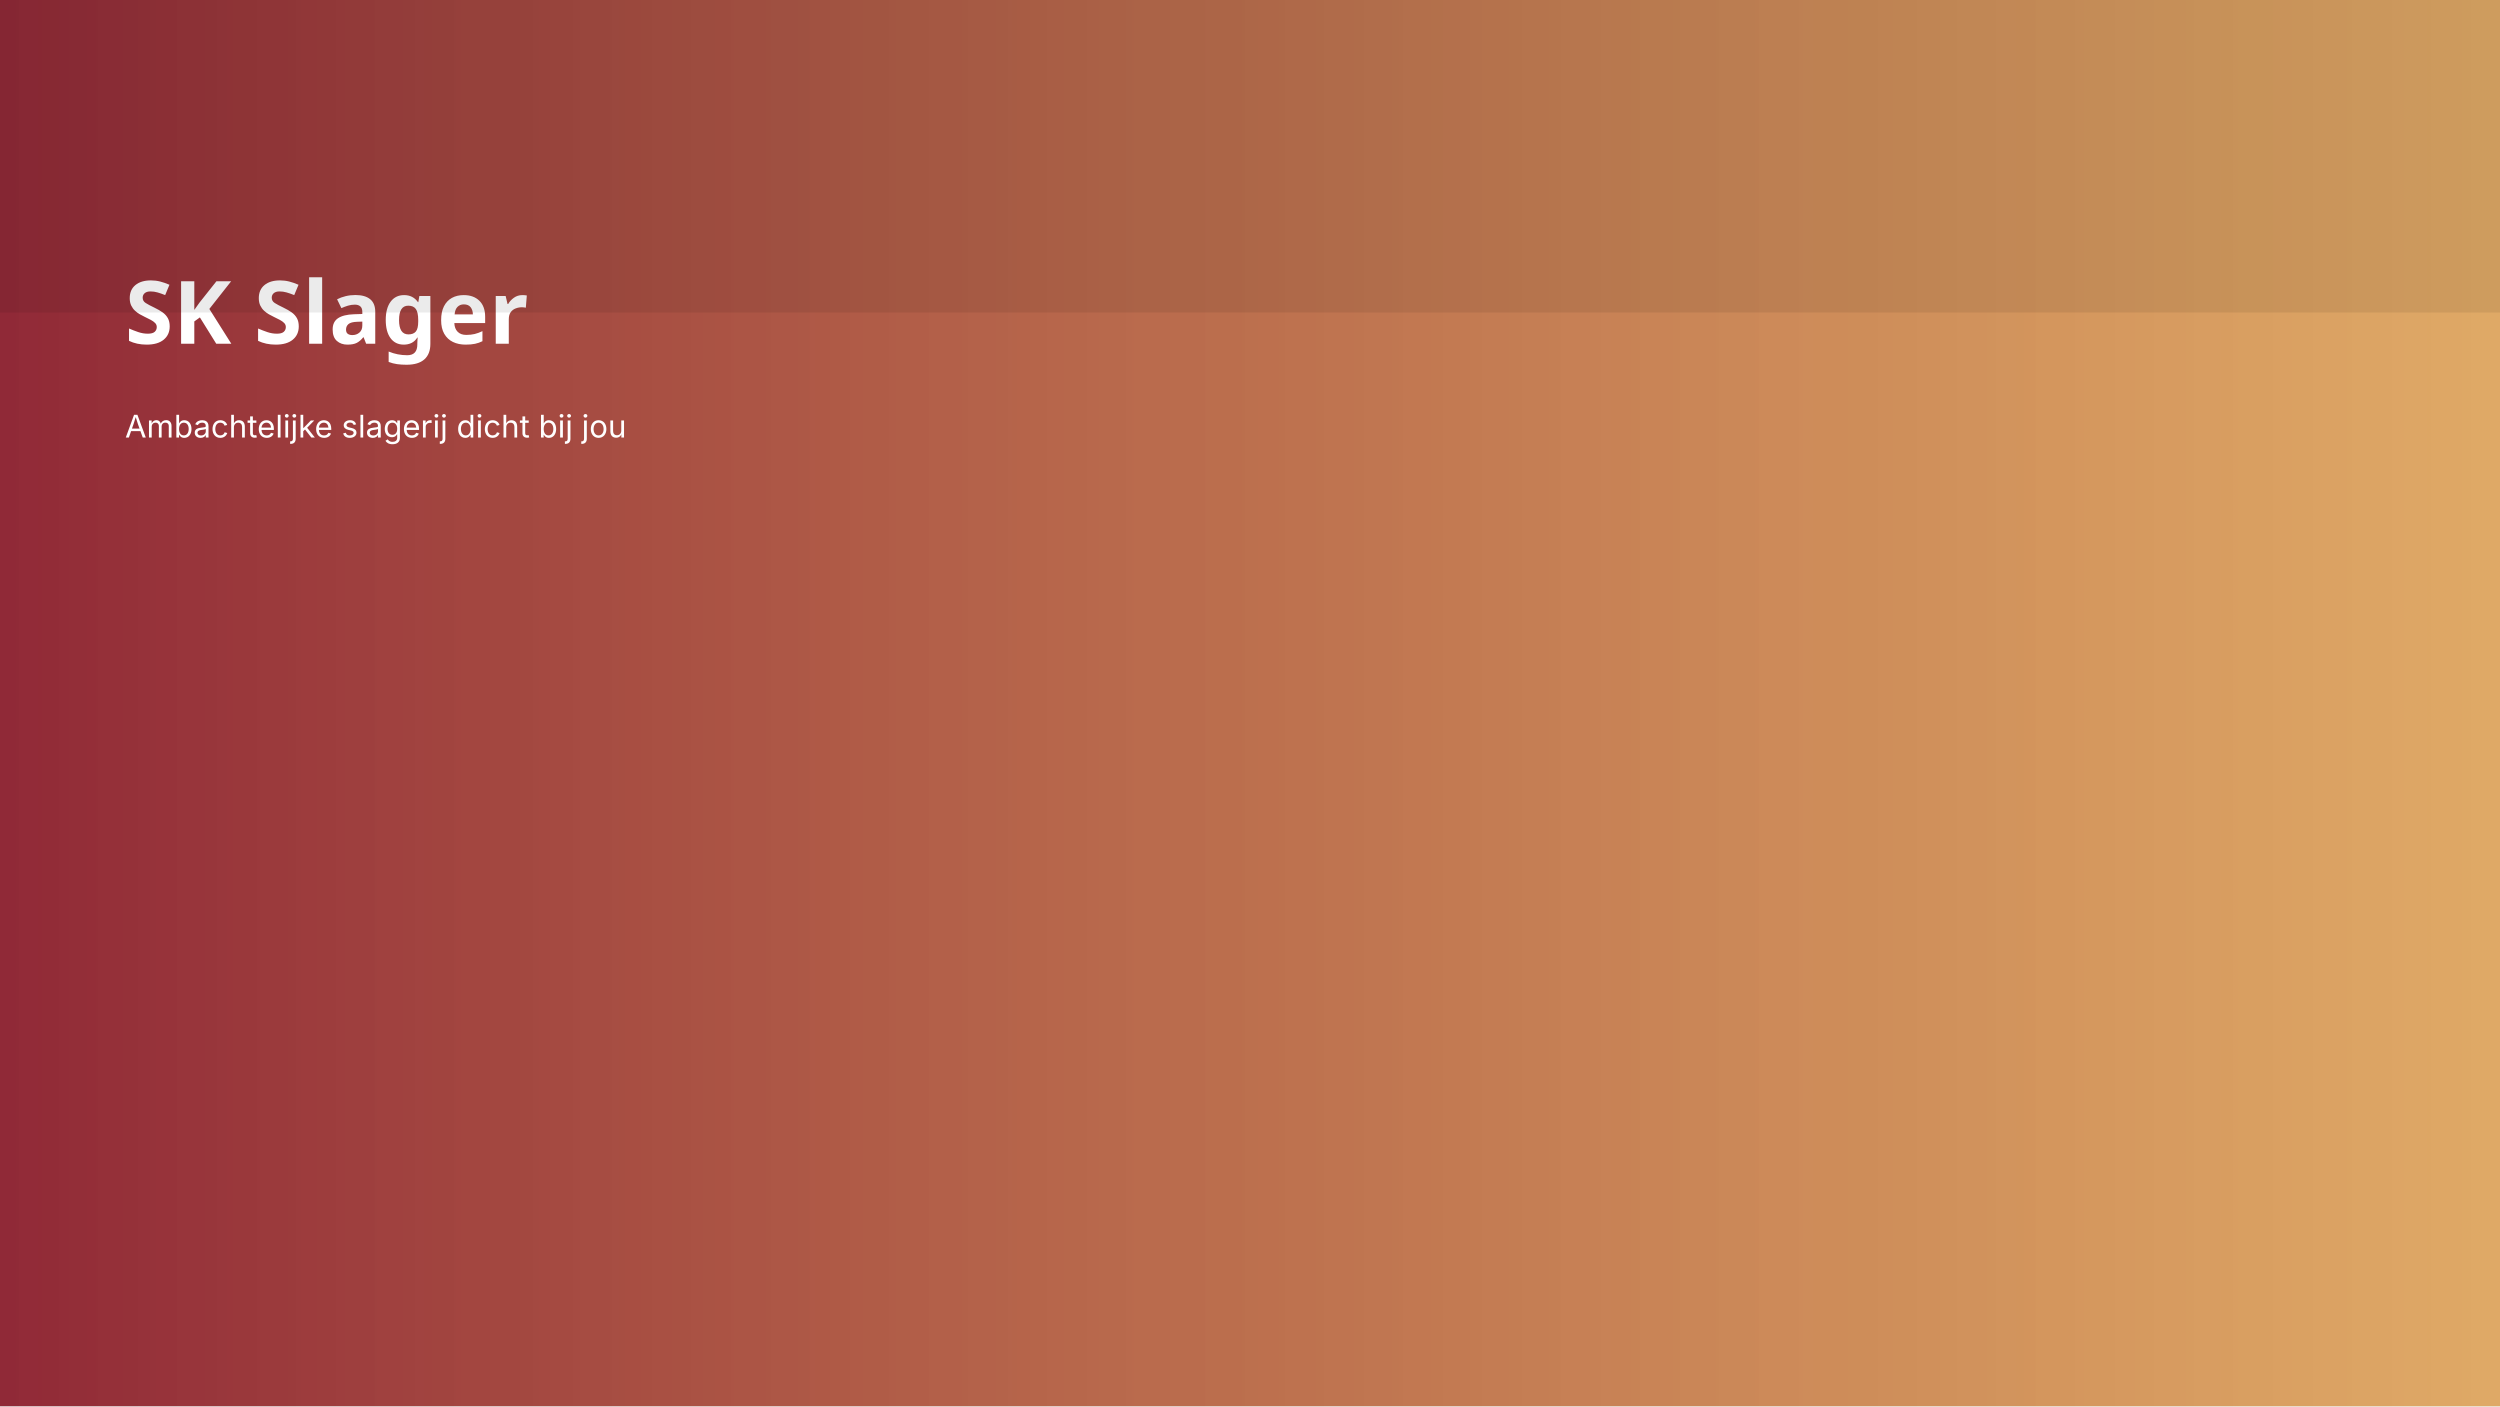
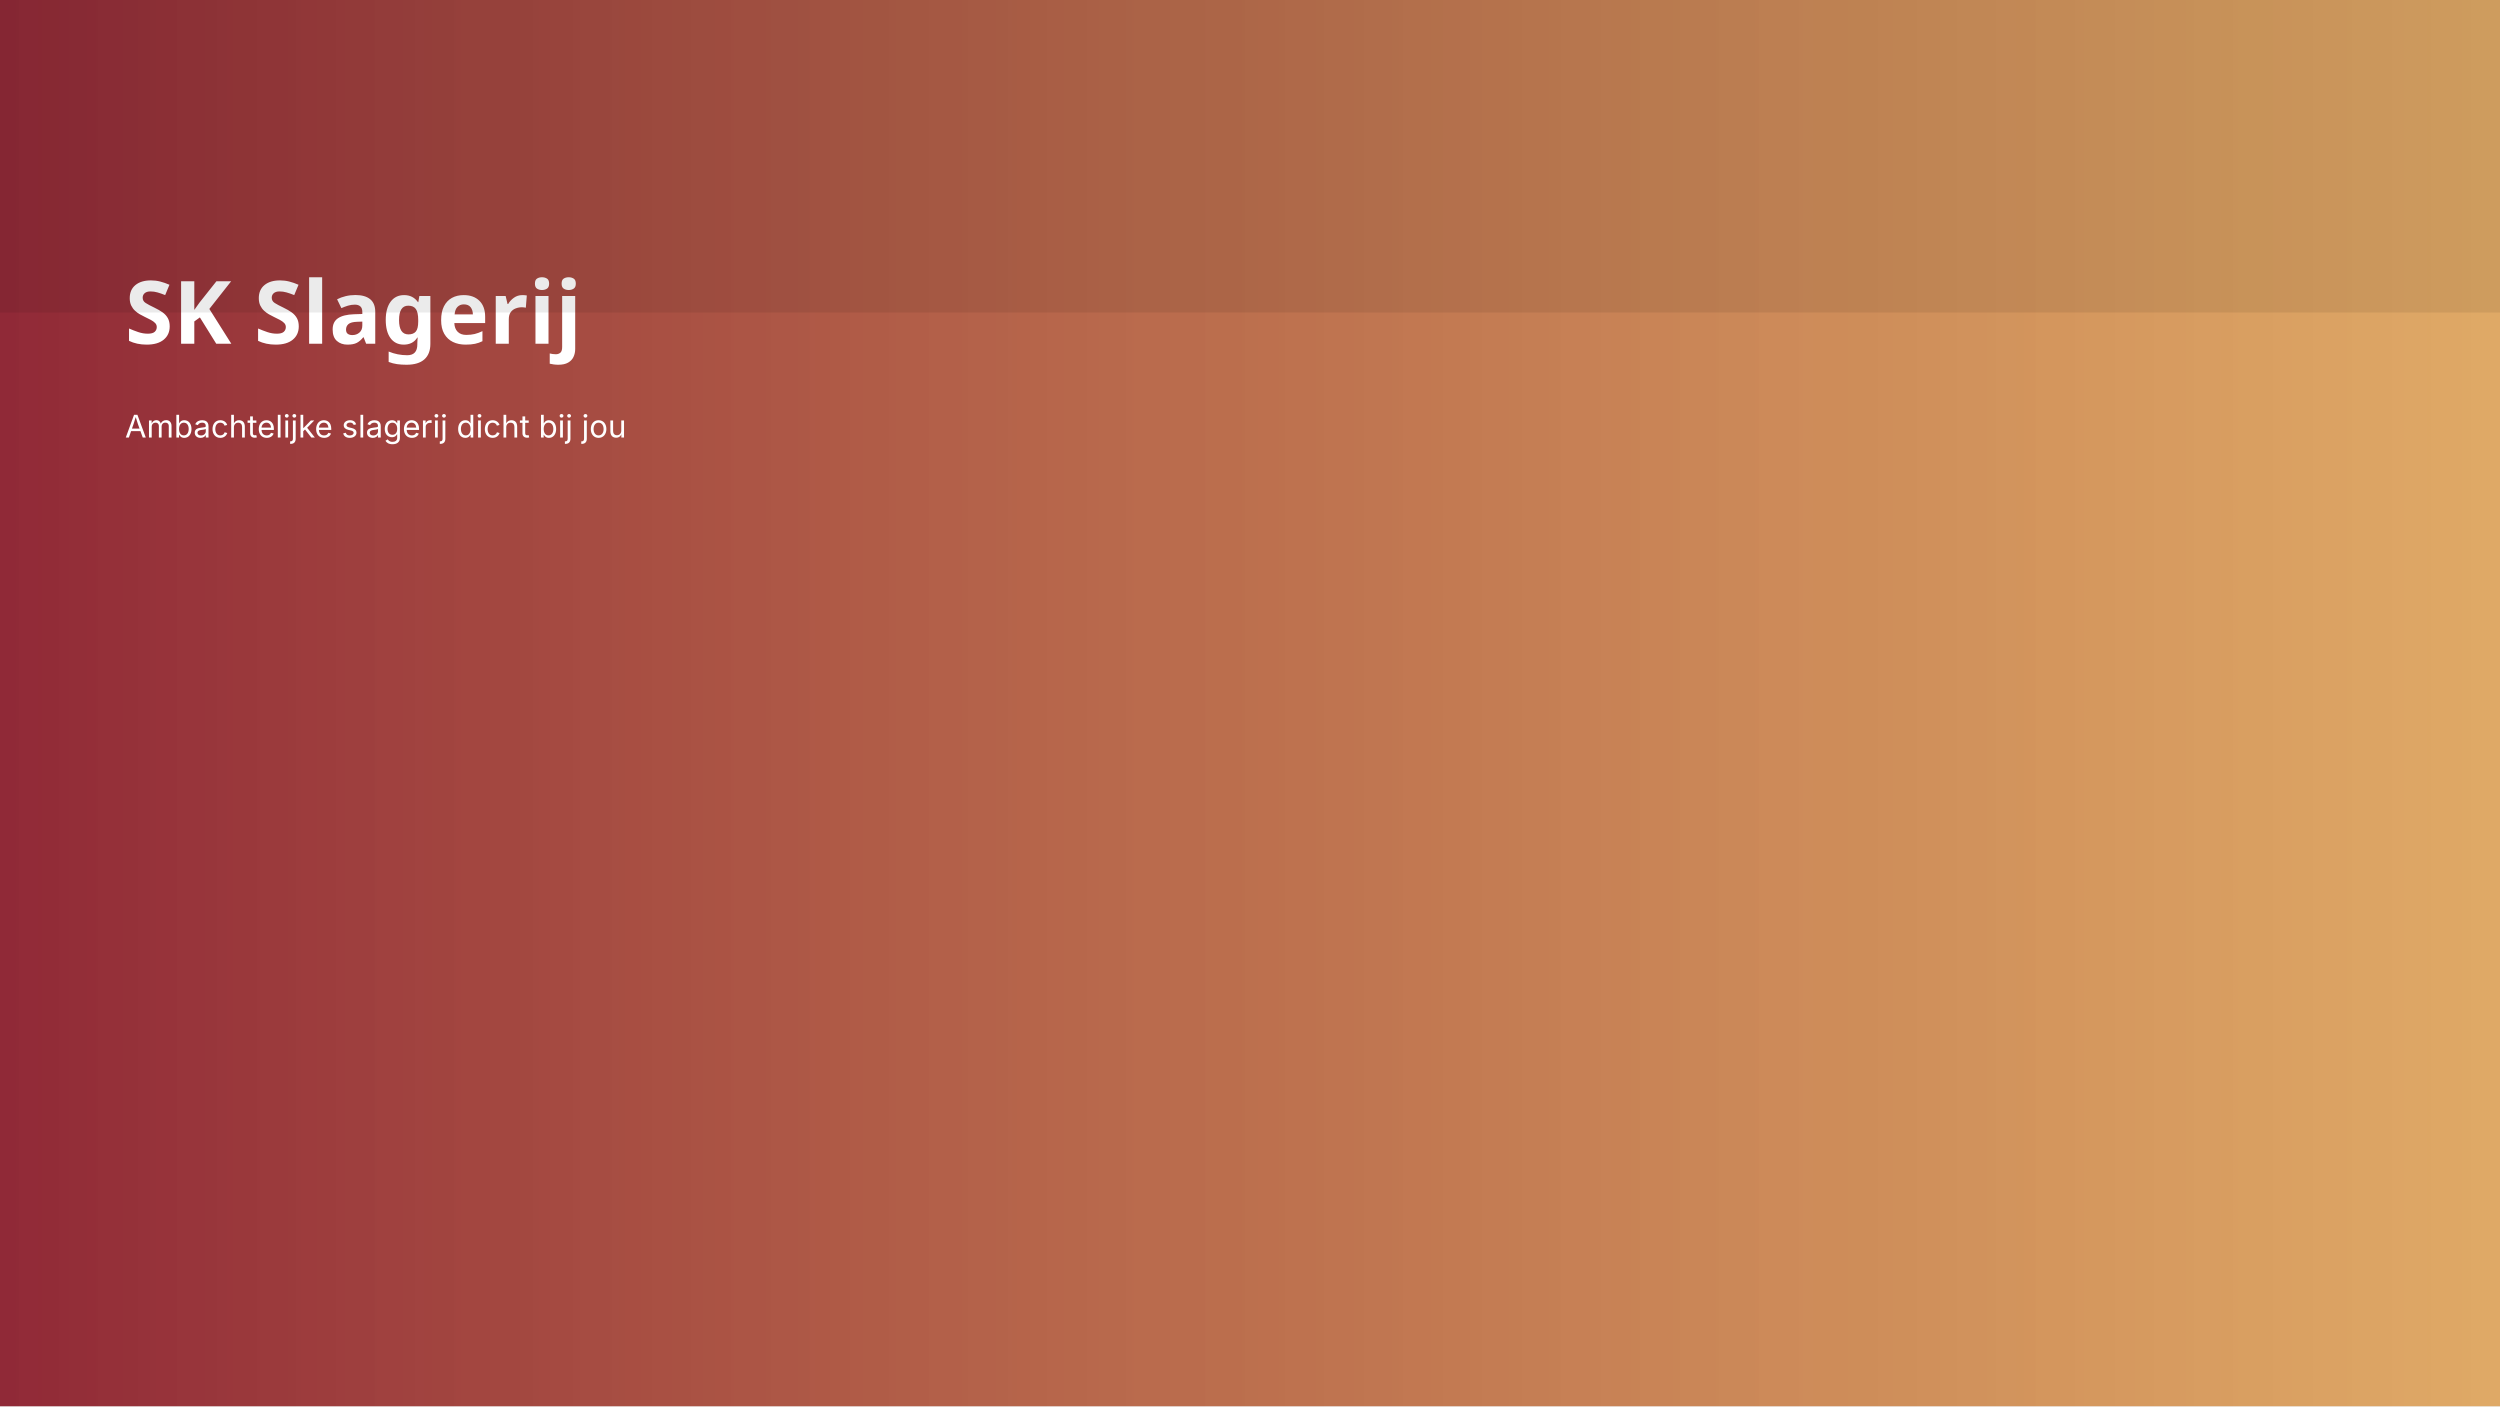
<svg xmlns="http://www.w3.org/2000/svg" width="1600" height="900" viewBox="0 0 1600 900" preserveAspectRatio="xMidYMid slice">
  <defs>
    <linearGradient id="g" x1="0" x2="1">
      <stop offset="0%" stop-color="#8B1E2D" stop-opacity="0.95" />
      <stop offset="100%" stop-color="#D88B2B" stop-opacity="0.7" />
    </linearGradient>
    <style>
      .title{font-family:Montserrat, sans-serif;fill:#fff;font-size:56px;font-weight:700}
      .subtitle{font-family:Inter, sans-serif;fill:#fff;font-size:20px}
    </style>
  </defs>
  <rect width="100%" height="100%" fill="url(#g)" />
  <g transform="translate(80,220)">
-     <text class="title">SK Slager</text>
+     <text class="title">SK Slagerij</text>
    <text class="subtitle" y="60">Ambachtelijke slagerij dicht bij jou</text>
  </g>
  <g opacity="0.08">
    <rect x="0" y="0" width="1600" height="200" fill="#000" />
  </g>
</svg>
